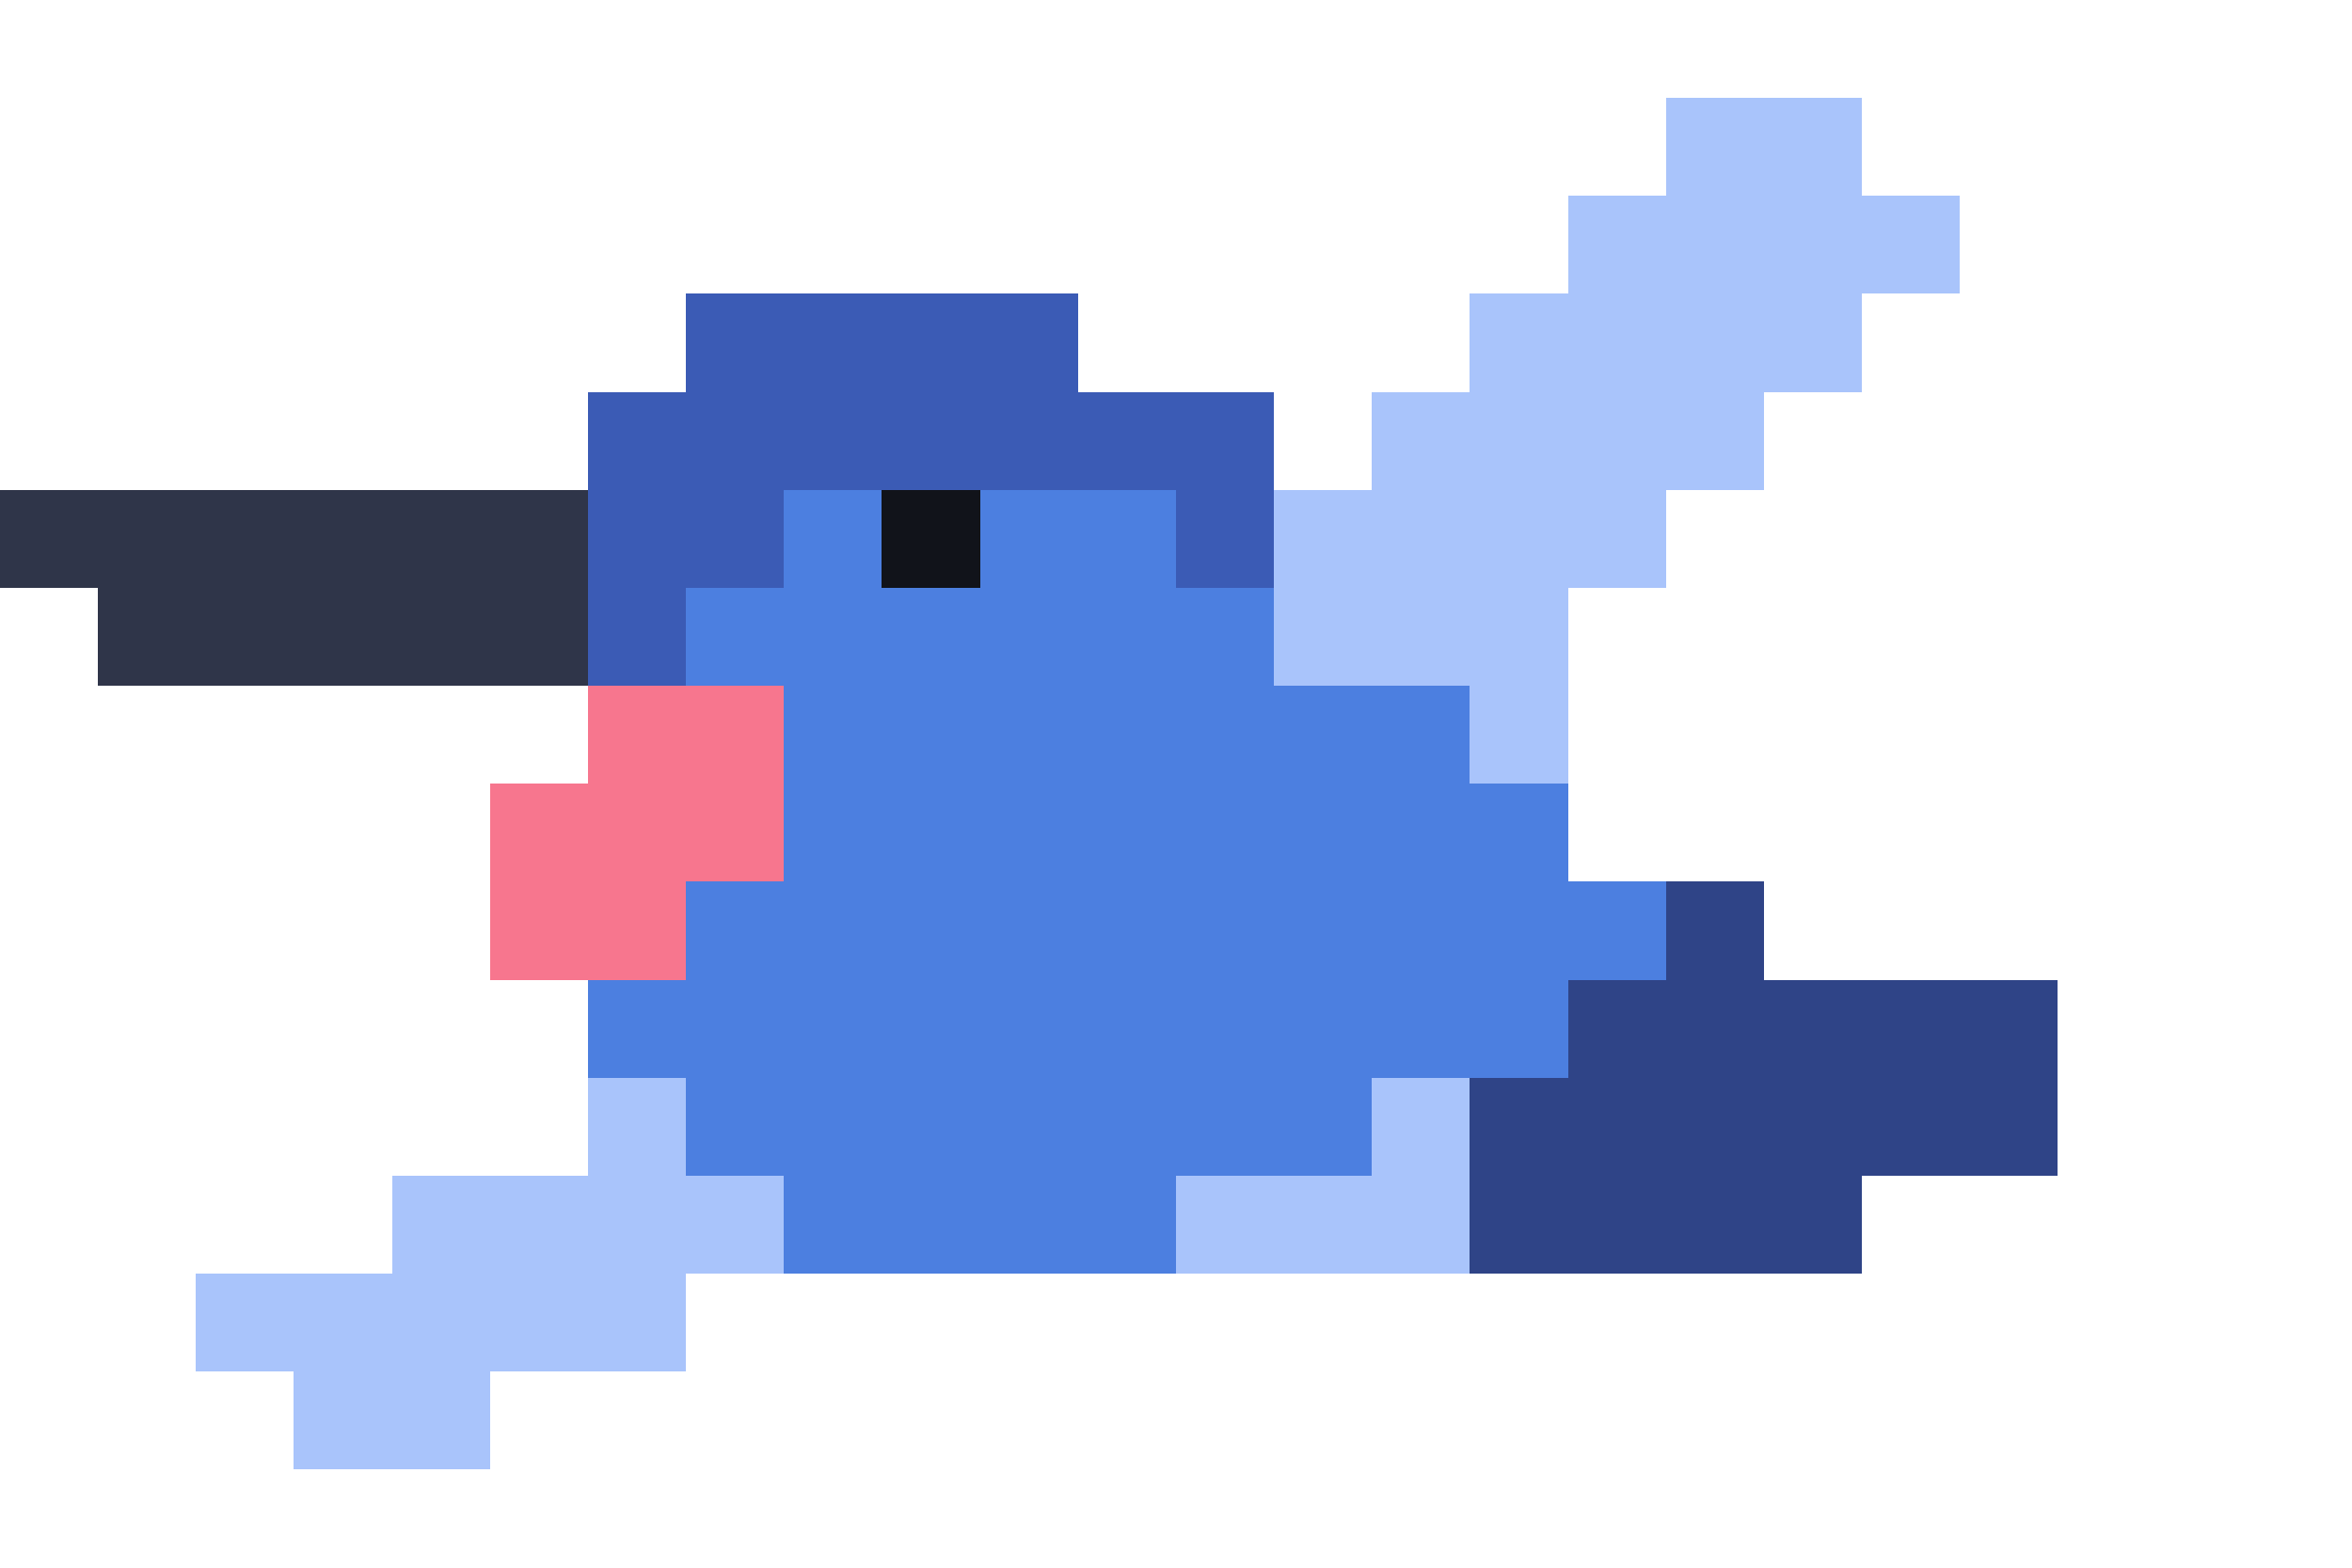
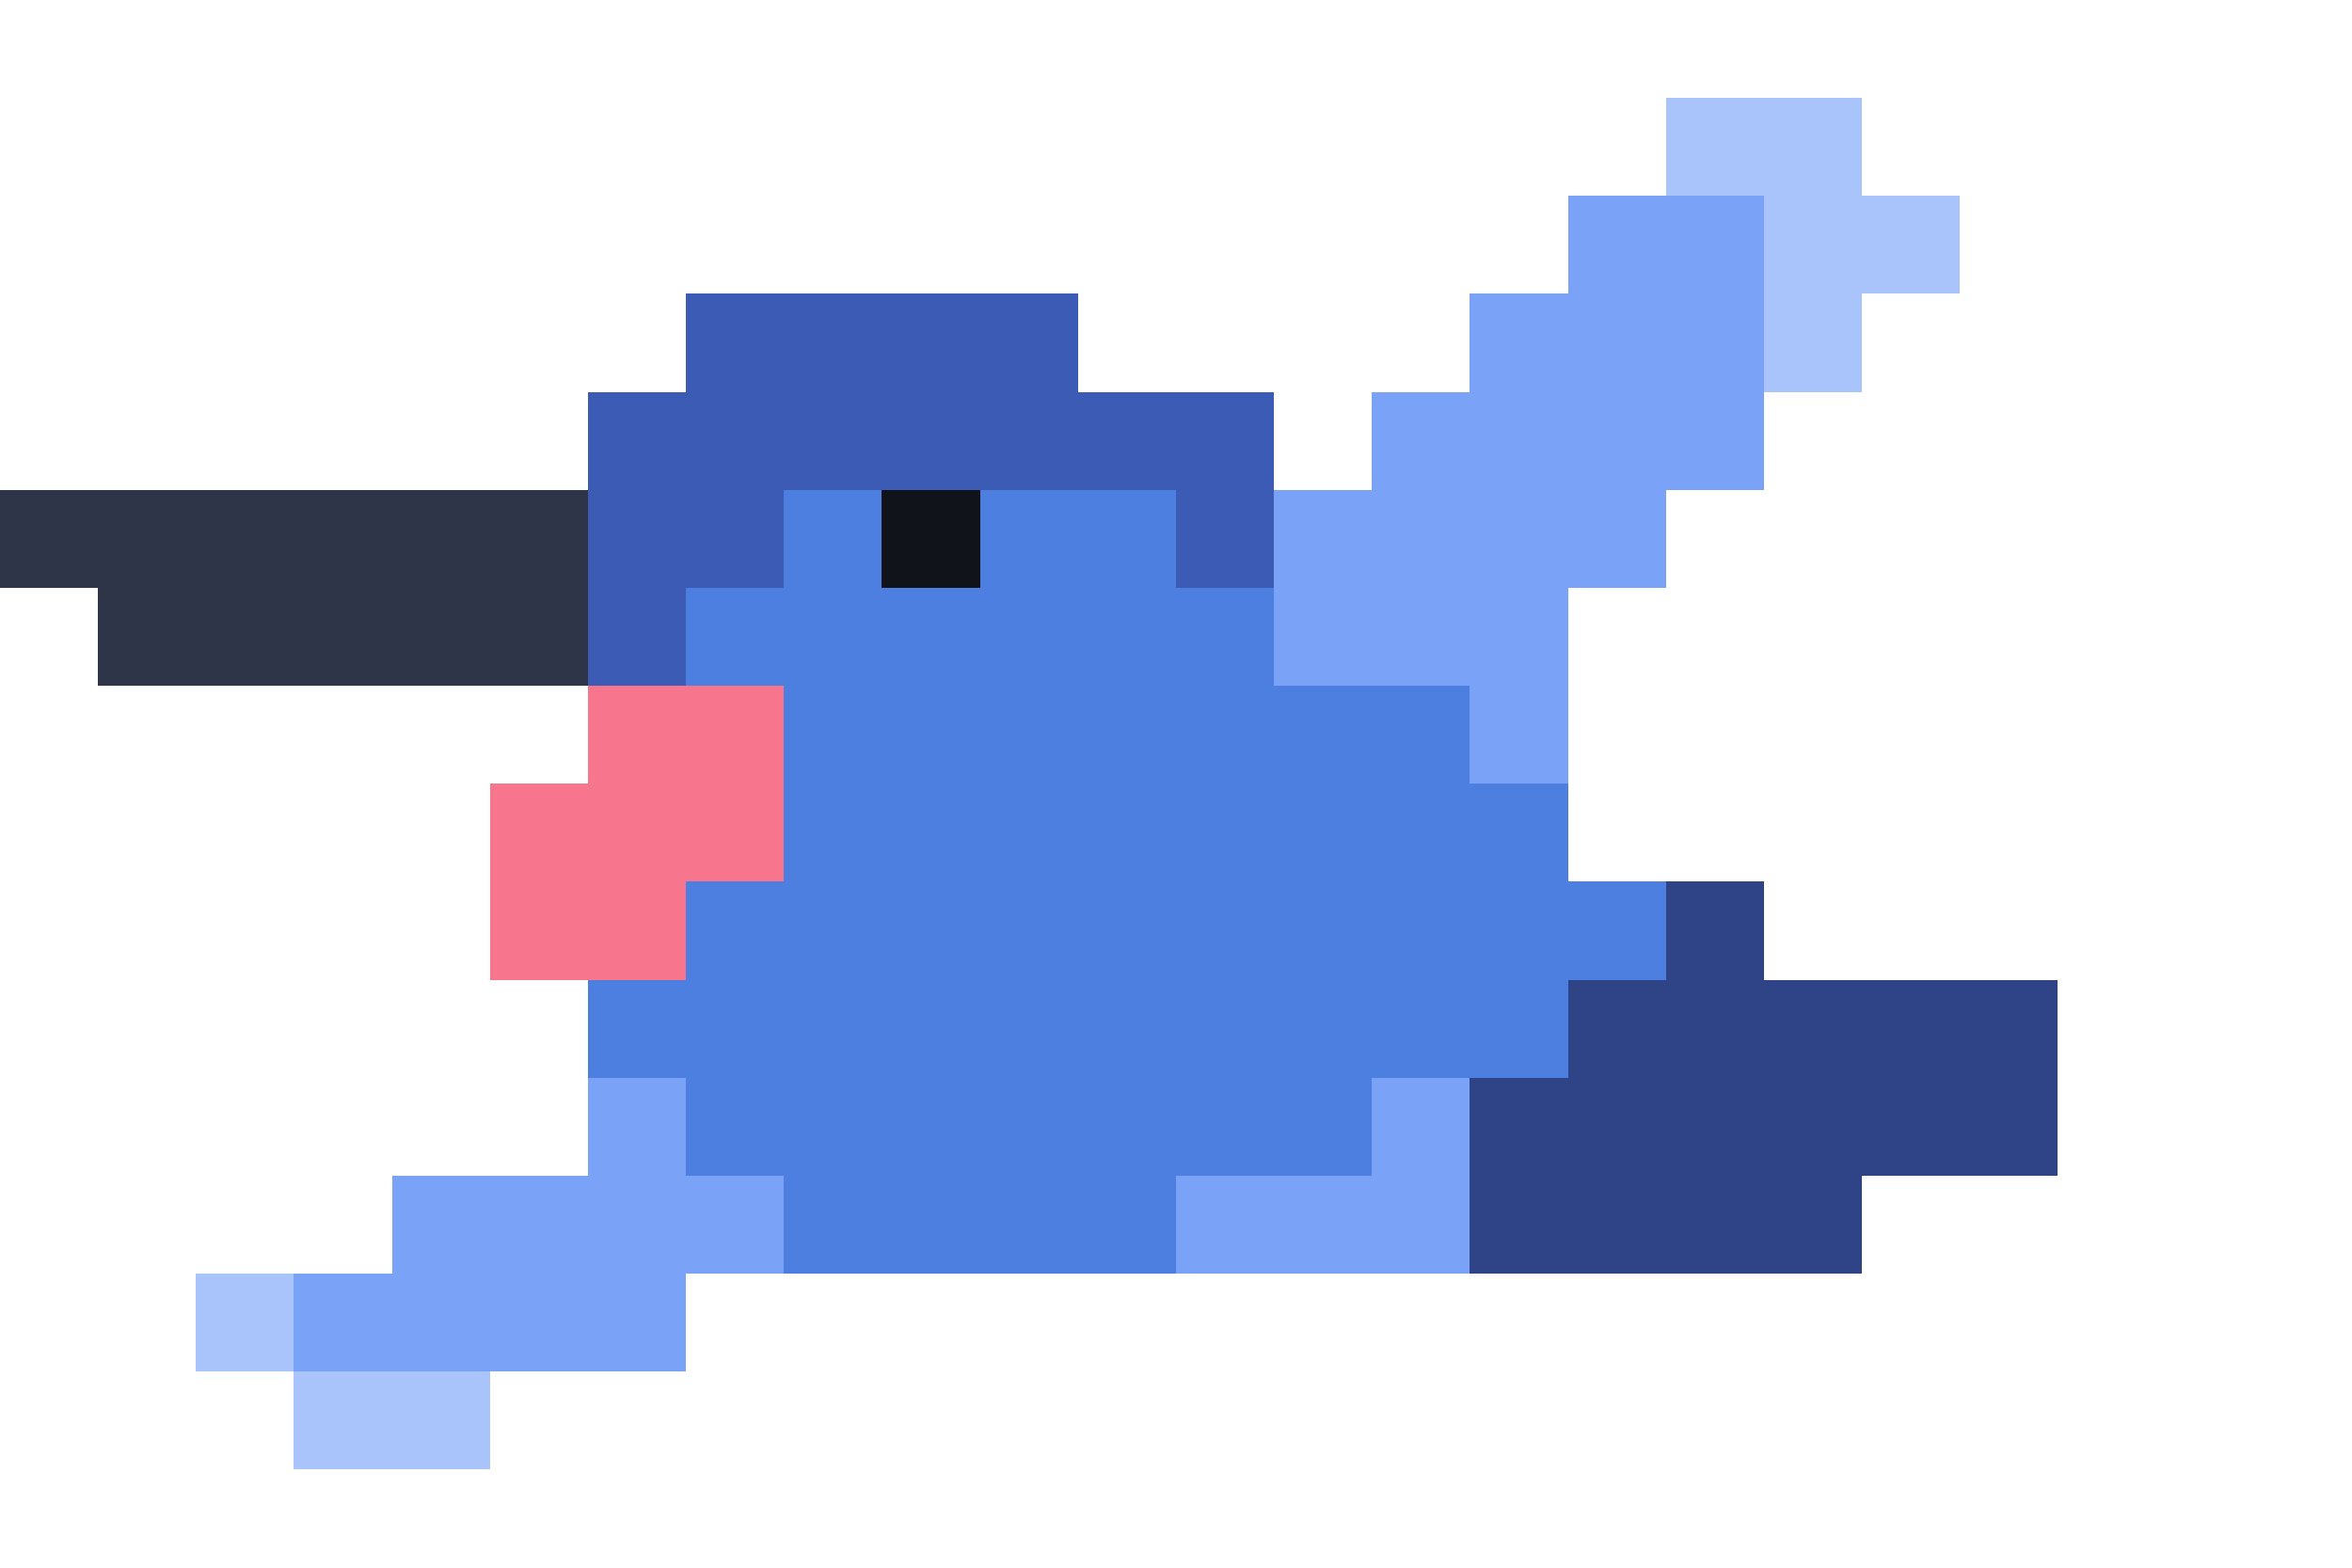
<svg xmlns="http://www.w3.org/2000/svg" viewBox="0 0 24 16" width="384" height="256" shape-rendering="crispEdges" role="img" aria-label="A pixel-art hermit hummingbird hovering, long bill forward, wings blurred through the stroke">
  <rect x="17" y="1" width="2" height="1" fill="#a9c4fb" />
-   <rect x="16" y="2" width="4" height="1" fill="#a9c4fb" />
+   <rect x="16" y="2" width="2" height="1" fill="#7aa2f7" />
+   <rect x="18" y="2" width="2" height="1" fill="#a9c4fb" />
  <rect x="7" y="3" width="4" height="1" fill="#3b5bb5" />
-   <rect x="15" y="3" width="4" height="1" fill="#a9c4fb" />
+   <rect x="15" y="3" width="3" height="1" fill="#7aa2f7" />
+   <rect x="18" y="3" width="1" height="1" fill="#a9c4fb" />
  <rect x="6" y="4" width="7" height="1" fill="#3b5bb5" />
-   <rect x="14" y="4" width="4" height="1" fill="#a9c4fb" />
+   <rect x="14" y="4" width="4" height="1" fill="#7aa2f7" />
  <rect x="0" y="5" width="6" height="1" fill="#2f3549" />
  <rect x="6" y="5" width="2" height="1" fill="#3b5bb5" />
  <rect x="8" y="5" width="1" height="1" fill="#4c7fe0" />
  <rect x="9" y="5" width="1" height="1" fill="#11131a" />
  <rect x="10" y="5" width="2" height="1" fill="#4c7fe0" />
  <rect x="12" y="5" width="1" height="1" fill="#3b5bb5" />
-   <rect x="13" y="5" width="4" height="1" fill="#a9c4fb" />
+   <rect x="13" y="5" width="4" height="1" fill="#7aa2f7" />
  <rect x="1" y="6" width="5" height="1" fill="#2f3549" />
  <rect x="6" y="6" width="1" height="1" fill="#3b5bb5" />
  <rect x="7" y="6" width="6" height="1" fill="#4c7fe0" />
-   <rect x="13" y="6" width="3" height="1" fill="#a9c4fb" />
+   <rect x="13" y="6" width="3" height="1" fill="#7aa2f7" />
  <rect x="6" y="7" width="2" height="1" fill="#f7768e" />
  <rect x="8" y="7" width="7" height="1" fill="#4c7fe0" />
-   <rect x="15" y="7" width="1" height="1" fill="#a9c4fb" />
+   <rect x="15" y="7" width="1" height="1" fill="#7aa2f7" />
  <rect x="5" y="8" width="3" height="1" fill="#f7768e" />
  <rect x="8" y="8" width="8" height="1" fill="#4c7fe0" />
  <rect x="5" y="9" width="2" height="1" fill="#f7768e" />
  <rect x="7" y="9" width="10" height="1" fill="#4c7fe0" />
  <rect x="17" y="9" width="1" height="1" fill="#2f4487" />
  <rect x="6" y="10" width="10" height="1" fill="#4c7fe0" />
  <rect x="16" y="10" width="5" height="1" fill="#2f4487" />
-   <rect x="6" y="11" width="1" height="1" fill="#a9c4fb" />
+   <rect x="6" y="11" width="1" height="1" fill="#7aa2f7" />
  <rect x="7" y="11" width="7" height="1" fill="#4c7fe0" />
-   <rect x="14" y="11" width="1" height="1" fill="#a9c4fb" />
+   <rect x="14" y="11" width="1" height="1" fill="#7aa2f7" />
  <rect x="15" y="11" width="6" height="1" fill="#2f4487" />
-   <rect x="4" y="12" width="4" height="1" fill="#a9c4fb" />
+   <rect x="4" y="12" width="4" height="1" fill="#7aa2f7" />
  <rect x="8" y="12" width="4" height="1" fill="#4c7fe0" />
-   <rect x="12" y="12" width="3" height="1" fill="#a9c4fb" />
+   <rect x="12" y="12" width="3" height="1" fill="#7aa2f7" />
  <rect x="15" y="12" width="4" height="1" fill="#2f4487" />
-   <rect x="2" y="13" width="5" height="1" fill="#a9c4fb" />
+   <rect x="2" y="13" width="1" height="1" fill="#a9c4fb" />
+   <rect x="3" y="13" width="4" height="1" fill="#7aa2f7" />
  <rect x="3" y="14" width="2" height="1" fill="#a9c4fb" />
</svg>
